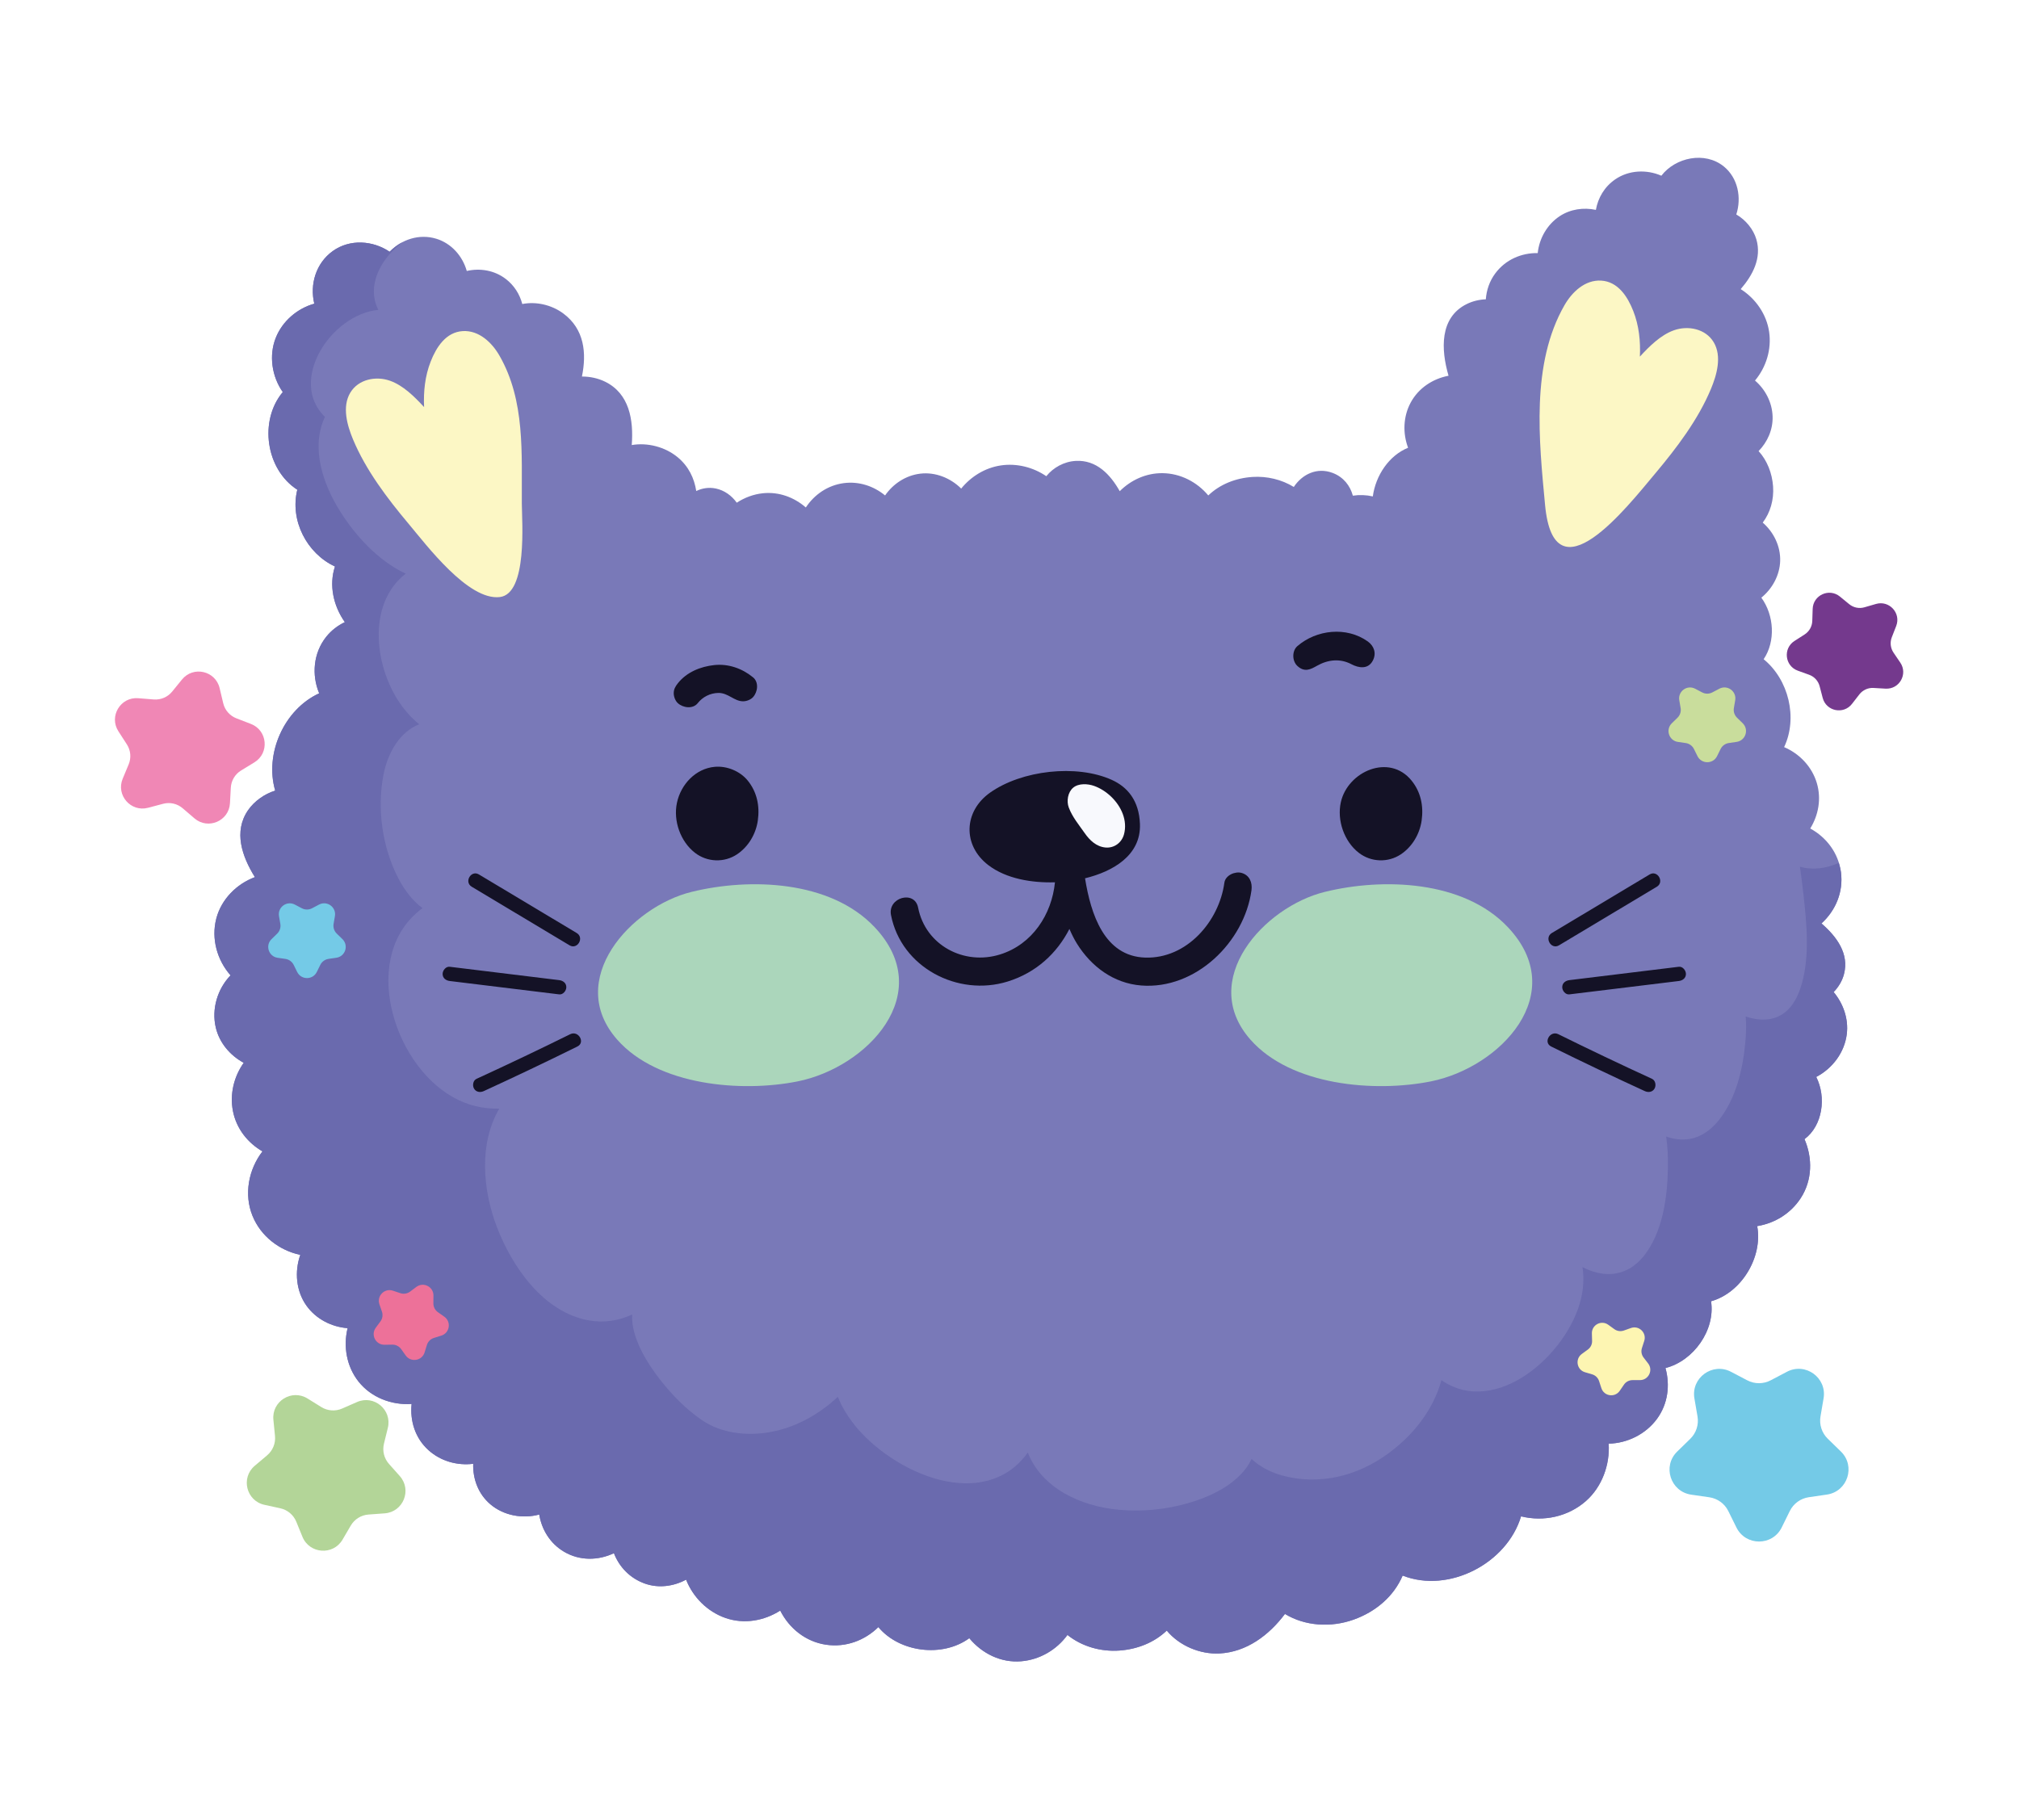
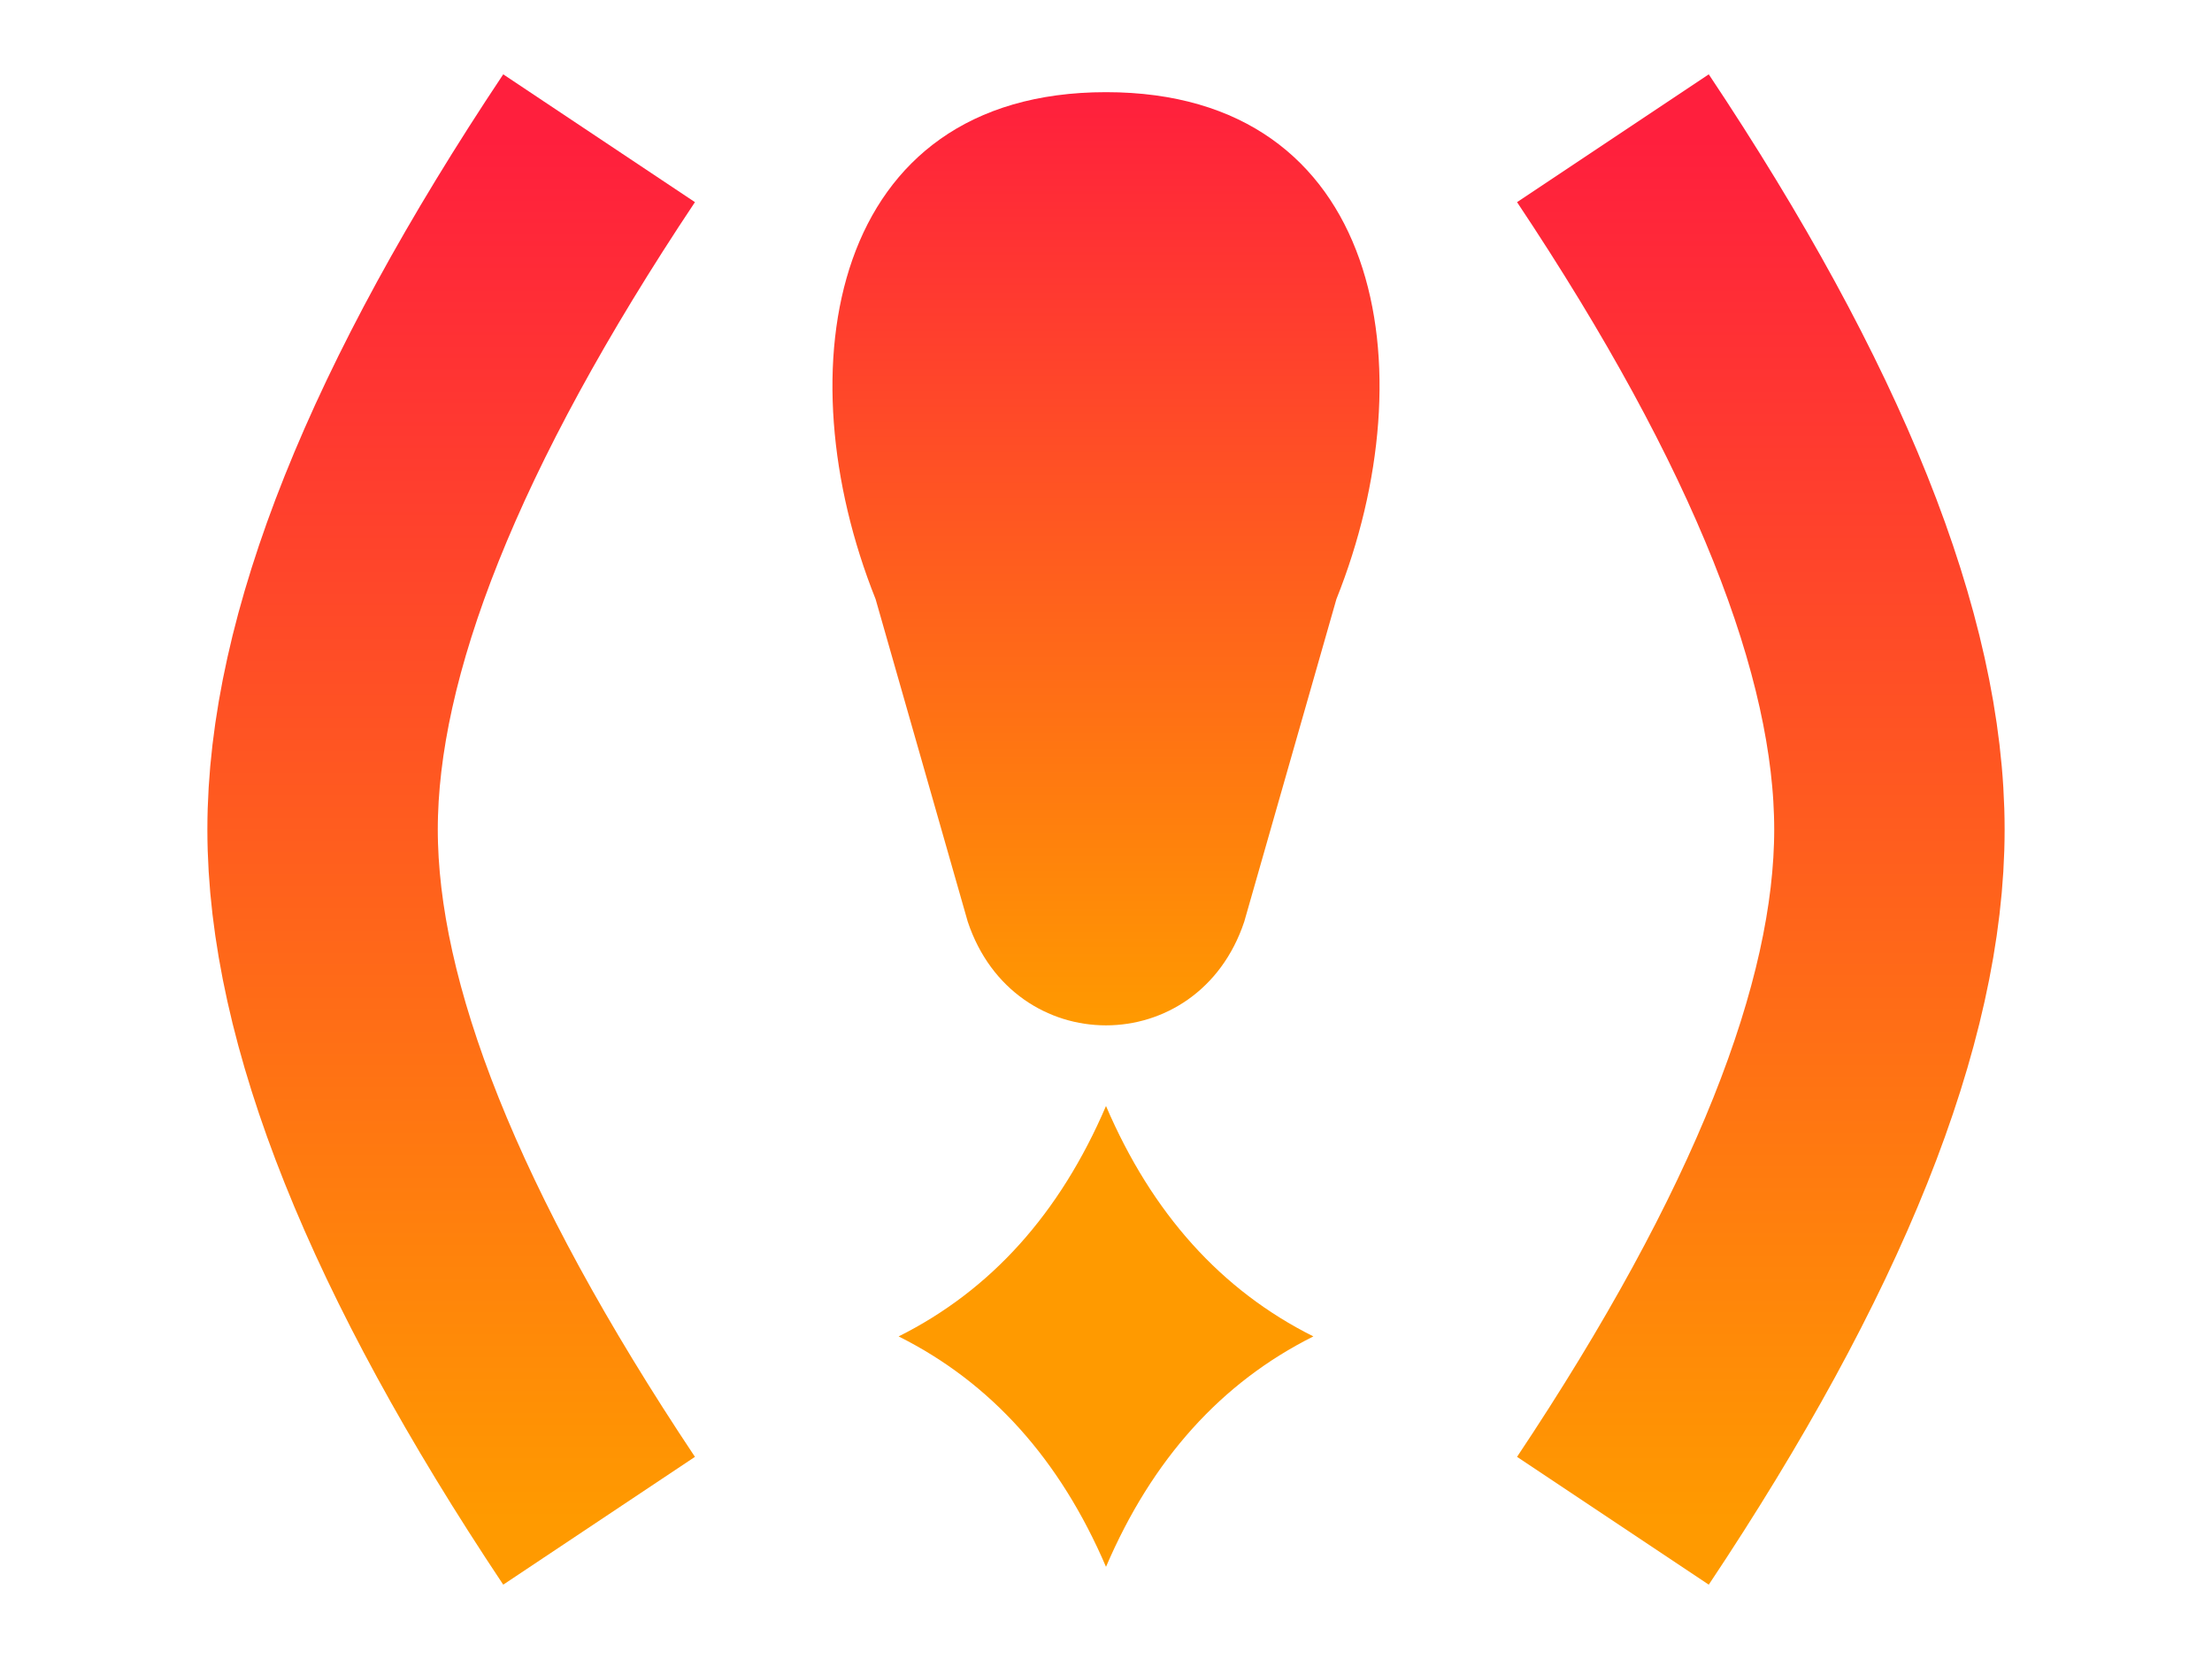
- <svg xmlns="http://www.w3.org/2000/svg" version="1.1" id="Capa_1" x="0px" y="0px" viewBox="0 0 2235 2015" style="enable-background:new 0 0 2235 2015;" xml:space="preserve">
-   <g>
-     <path style="fill:#7979B8;" d="M2029.824,1098.376c5.359-5.508,9.49-12.337,11.439-19.872c5.893-22.754-8.192-41.577-24.934-56.067   c15.529-14.138,24.483-34.788,21.576-56.739c-2.833-21.389-16.109-38.629-33.998-48.404c9.089-14.775,12.463-32.792,7.317-50.22   c-5.39-18.256-19.221-32.6-36.228-39.886c15.316-32.333,5.067-74.687-22.666-97.313c13.399-19.826,11.616-48.714-2.553-68.165   c12.209-9.887,20.394-24.911,20.845-40.72c0.467-16.358-7.232-31.871-19.305-42.38c8.392-11.032,12.481-25.26,11.453-40.045   c-1.003-14.411-6.488-28.734-16.029-39.114c9.844-10.144,15.97-23.79,15.498-38.37c-0.503-15.488-8.004-29.901-19.482-39.745   c12.363-14.775,18.507-34.514,15.632-54.025c-2.868-19.464-14.986-36.789-31.458-47.195c13.382-15.498,23.339-34.414,17.366-54.997   c-3.274-11.291-11.789-21.619-22.245-27.669c6.008-18.495,1.88-40.497-13.941-53.252c-20.911-16.861-53.419-9.949-69.017,10.347   c-16.358-7.132-36.112-6.311-51.177,4.102c-11.868,8.204-18.964,20.473-21.296,33.719c-13.61-2.881-28.203-0.88-40.109,7.006   c-13.831,9.159-22.631,24.621-24.273,40.843c-17.943-0.328-35.635,7.211-46.987,22.469c-6.347,8.527-9.739,18.515-10.462,28.695   c-7.314,0.292-14.634,2.027-21.12,5.239c-30.247,14.97-28.608,50.32-20.165,79.403c-17.381,3.286-33.249,13.582-41.946,29.788   c-8.315,15.496-8.841,33.891-2.845,49.935c-21.178,8.599-35.881,30.72-39.032,53.878c-7.248-1.65-14.775-1.937-22.092-0.813   c-2.932-10.901-10.249-20.519-22.107-25.098c-17.751-6.855-34.224,1.642-43.268,15.447c-13.441-8.271-29.762-12.119-45.627-11.101   c-18.862,1.214-36.21,8.207-49.037,20.488c-12.374-14.772-30.586-24.396-50.507-24.659c-18.231-0.241-35.078,7.537-47.501,19.949   c-10.521-18.692-25.842-34.709-48.509-33.546c-13.145,0.675-25.103,7.414-32.792,16.94c-14.618-9.941-32.775-14.59-50.63-11.868   c-17.227,2.627-32.734,12.209-43.593,25.581c-11.768-11.701-28.495-18.497-45.22-16.527c-16.088,1.899-30.122,11.225-39.026,24.131   c-12.538-10.341-28.88-15.86-45.766-13.625c-17.73,2.342-32.6,12.719-41.965,26.938c-12.858-11.175-29.616-17.566-47.444-15.745   c-10.401,1.062-20.347,4.798-29.016,10.465c-5.575-7.827-13.7-13.751-23.284-15.732c-7.633-1.58-15.029-0.326-21.563,2.799   c-2.186-14.22-8.515-27.399-20.532-37.364c-13.772-11.422-33.346-16.555-50.864-13.523c2.145-27.928-2.663-56.882-29.347-70.084   c-7.922-3.92-16.929-5.809-25.812-5.785c5.375-26.014,2.686-52.56-20.616-69.815c-13.066-9.677-30.235-13.464-45.404-10.46   c-2.825-10.793-8.959-20.694-18.436-27.887c-12.551-9.523-28.377-12.071-43.016-8.718c-4.641-16.353-16.802-30.494-33.713-35.676   c-19.041-5.836-38.616,0.908-51.677,14.401c-18.448-12.481-43.939-14.395-62.891-0.811c-18.869,13.528-25.627,37.131-20.514,58.309   c-18.915,5.306-35.33,19.37-42.659,37.836c-7.786,19.611-4.292,42.872,7.779,60.017c-26.533,31.699-18.857,85.647,16.078,108.132   c-8.379,33.885,10.421,70.495,41.69,84.993c-6.853,20.706-1.668,43.775,10.931,61.6c-7.86,3.746-14.97,9.177-20.647,16.291   c-14.239,17.838-16.273,42.221-7.756,62.529c-38.95,17.897-60.618,66.998-48.678,107.716c-12.017,3.74-23.208,11.819-30.001,21.64   c-16.35,23.646-6.771,51.195,7.509,74.151c-20.296,7.607-37.139,24.485-42.716,45.846c-5.806,22.24,0.88,46.061,15.76,62.888   c-14.431,15.001-21.186,37.221-16.34,57.812c3.992,16.97,15.889,30.896,30.925,39.039c-10.85,15.299-15.645,34.786-11.886,53.637   c3.879,19.47,16.355,34.937,32.644,44.43c-15.381,19.952-20.745,47.564-10.996,71.452c9.236,22.635,29.791,38.231,52.862,43.147   c-6.519,18.467-4.7,40.043,6.786,56.144c10.685,14.98,27.841,23.608,45.599,25.001c-4.928,20.16-1.17,42.369,12.122,59.166   c13.967,17.653,36.707,26.227,58.722,24.739c-1.904,18.584,3.81,37.708,18.598,51.079c13.736,12.422,32.043,17.323,49.586,15.188   c-0.488,16.686,5.565,33.408,19.018,44.835c14.811,12.576,35.656,16.25,54.081,11.33c2.73,16.691,12.03,32.115,27.549,41.238   c17.428,10.247,37.941,9.724,55.125,1.555c5.89,15.229,17.717,27.805,34.429,33.696c15.091,5.316,31.674,3.063,45.471-4.387   c7.637,19.359,23.502,35.404,43.542,42.398c20.711,7.224,42.888,3.155,60.669-8.169c9.815,19.575,28.134,34.511,50.766,37.805   c21.999,3.202,42.872-4.813,57.849-19.508c23.442,28.087,70.98,33.988,100.671,12.284c13.905,16.773,34.763,27.44,57.416,25.557   c20.688-1.719,39.388-12.796,51.251-29.16c15.806,12.72,36.859,18.754,57.363,17.297c20.255-1.436,38.778-8.964,52.57-22.109   c13.869,16.732,36.771,26.43,58.368,25.322c30.091-1.545,54.899-20.345,72.46-43.758c22.356,13.592,50.941,15.209,75.837,6.363   c24.673-8.769,44.645-25.804,54.443-48.832c51.074,20.068,115.461-13.458,131.09-65.595c24.891,6.209,52.152,0.437,71.888-17.019   c17.599-15.568,26.597-40.002,25.096-63.44c20.639-0.467,40.938-10.462,53.373-27.323c12.296-16.671,14.746-37.452,9.492-56.421   c31.12-7.825,55.407-42.149,50.464-73.913c33.662-9.408,57.444-48.901,51.087-83.218c19.349-3.125,37.102-13.905,48.229-31.04   c12.899-19.87,13.148-44.381,4.128-65.239c20.083-14.949,24.367-46.418,12.997-68.871c17.889-9.377,31.371-27.012,33.842-47.662   C2046.392,1127.946,2040.481,1111.175,2029.824,1098.376z" />
-     <path style="fill:#6A6AAE;" d="M2041.264,1078.504c5.893-22.754-8.192-41.577-24.934-56.067   c15.529-14.138,24.483-34.788,21.576-56.737c-0.478-3.592-1.347-7.016-2.384-10.359c-13.695,6.177-28.685,8.325-43.016,4.317   c0.116,0.834,0.226,1.621,0.349,2.514c1.245,9.08,2.44,18.164,3.454,27.272c3.766,33.806,7.671,72.07-3.371,104.95   c-4.359,12.984-11.902,25.496-24.888,31.222c-11.545,5.093-23.944,3.704-35.589-0.149c0.759,9.49,0.454,19.101-0.4,28.503   c-2.709,29.798-10.29,62.18-29.216,86.096c-7.971,10.07-18.813,18.477-31.694,20.857c-9.182,1.696-18.187,0.454-26.702-2.545   c1.655,11.717,2.117,23.662,1.883,35.386c-0.649,32.672-5.826,70.844-26.902,97.176c-9.005,11.252-21.543,18.811-36.105,19.631   c-11.008,0.616-21.673-2.683-31.528-7.684c1.775,11.655,1.093,23.649-1.729,35.422c-14.685,61.27-94.088,131.462-154.464,89.793   c-6.778,25.183-21.732,47.816-40.51,65.816c-30.678,29.411-70.107,47.175-112.893,43.757c-20.758-1.658-42.592-8.666-56.698-22.402   c-2.92,6.214-6.981,12.043-12.035,17.235c-15.568,16.004-37.256,25.717-58.417,31.797c-24.616,7.071-50.992,9.688-76.501,7.296   c-42.367-3.966-85.065-23.685-100.807-63.327c-8.705,12.191-20.232,22.038-34.552,27.815   c-35.684,14.398-77.306,1.765-108.808-17.086c-27.744-16.609-54.677-41.644-66.911-72.461   c-21.206,19.955-48.145,34.727-76.878,39.365c-24.968,4.038-52.27,0.949-73.561-13.572c-17.281-11.781-32.382-27.194-45.325-43.537   c-14.97-18.903-33.413-47.934-31.894-73.371c-14.734,6.747-30.922,9.521-47.898,6.511c-50.174-8.9-84.978-59.145-101.892-103.488   c-15.768-41.346-20.018-91.992,2.65-131.005c-17.861,0.523-35.499-3.756-51.451-12.784   c-67.663-38.296-102.967-158.326-33.526-209.153c-11.56-8.599-20.481-20.86-26.984-33.518   c-17.561-34.188-23.513-76.339-16.24-114.065c4.656-24.162,17.843-47.436,39.506-56.013c-6.781-5.549-12.845-11.996-18.156-19.005   c-31.284-41.284-40.615-113.763,3.297-147.745c-30.375-14.259-55.61-41.857-72.84-69.356   c-18.856-30.099-32.518-70.331-16.586-104.16c-41.33-40.44,7.073-113.562,59.058-118.56c-4.251-8.474-5.926-18.038-4.266-28.064   c3.115-18.805,15.547-34.868,30.945-46.872c-5.208,2.732-9.988,6.316-14.116,10.58c-18.448-12.481-43.939-14.395-62.891-0.808   c-18.869,13.528-25.627,37.13-20.514,58.306c-18.915,5.306-35.33,19.37-42.659,37.836c-7.786,19.611-4.292,42.872,7.779,60.017   c-26.533,31.699-18.857,85.647,16.078,108.129c-8.379,33.888,10.421,70.498,41.69,84.996c-6.853,20.709-1.668,43.775,10.931,61.6   c-7.86,3.746-14.97,9.177-20.647,16.291c-14.239,17.838-16.273,42.221-7.756,62.529c-38.95,17.897-60.618,66.998-48.678,107.718   c-12.017,3.738-23.208,11.817-30.001,21.638c-16.35,23.646-6.771,51.195,7.509,74.151c-20.296,7.607-37.139,24.485-42.716,45.846   c-5.806,22.24,0.88,46.061,15.76,62.888c-14.431,15.001-21.186,37.221-16.34,57.812c3.992,16.973,15.889,30.896,30.925,39.039   c-10.85,15.299-15.645,34.786-11.886,53.64c3.879,19.467,16.355,34.937,32.644,44.43c-15.381,19.952-20.745,47.559-10.996,71.452   c9.236,22.633,29.791,38.229,52.862,43.144c-6.519,18.467-4.7,40.043,6.786,56.144c10.685,14.98,27.841,23.608,45.599,25.001   c-4.928,20.16-1.17,42.369,12.122,59.166c13.967,17.653,36.707,26.227,58.722,24.734c-1.904,18.59,3.81,37.714,18.598,51.085   c13.736,12.422,32.043,17.323,49.586,15.188c-0.488,16.681,5.565,33.408,19.018,44.835c14.811,12.576,35.656,16.255,54.081,11.33   c2.73,16.691,12.03,32.12,27.549,41.238c17.428,10.247,37.941,9.724,55.125,1.555c5.89,15.229,17.717,27.805,34.429,33.696   c15.091,5.316,31.674,3.063,45.471-4.387c7.637,19.359,23.502,35.404,43.542,42.398c20.711,7.224,42.888,3.155,60.669-8.169   c9.815,19.575,28.134,34.511,50.766,37.805c21.999,3.202,42.872-4.813,57.849-19.508c23.442,28.087,70.98,33.988,100.671,12.284   c13.905,16.773,34.763,27.44,57.416,25.557c20.688-1.719,39.388-12.796,51.251-29.16c15.806,12.72,36.859,18.754,57.363,17.297   c20.255-1.436,38.778-8.964,52.57-22.109c13.869,16.732,36.771,26.43,58.368,25.322c30.091-1.545,54.899-20.345,72.46-43.758   c22.356,13.592,50.941,15.209,75.837,6.363c24.673-8.769,44.645-25.799,54.443-48.832c51.074,20.068,115.461-13.458,131.09-65.595   c24.891,6.209,52.152,0.437,71.888-17.019c17.599-15.568,26.597-40.002,25.096-63.44c20.639-0.467,40.938-10.462,53.373-27.323   c12.296-16.671,14.746-37.452,9.492-56.421c31.12-7.825,55.407-42.149,50.464-73.913c33.662-9.408,57.444-48.901,51.087-83.218   c19.349-3.125,37.102-13.905,48.229-31.037c12.899-19.872,13.148-44.384,4.128-65.241c20.083-14.949,24.367-46.418,12.997-68.871   c17.889-9.377,31.371-27.012,33.842-47.662c2.006-16.773-3.905-33.544-14.562-46.343   C2035.183,1092.868,2039.314,1086.039,2041.264,1078.504z" />
-     <path style="fill:#FCF7C5;" d="M552.891,393.753c-8.328-14.5-22.641-28.182-40.517-27.174   c-18.759,1.06-29.372,17.851-35.571,33.606c-6.404,16.286-8.11,33.359-7.348,50.52c-10.736-11.606-23.036-23.897-37.626-29.111   c-15.552-5.552-35.05-1.814-44.047,13.156c-9.398,15.642-3.415,36.369,3.058,51.877c14.21,34.029,38.008,65.362,61.58,93.441   c20.037,23.864,65.957,85.031,100.835,80.994c30.887-3.584,24.521-83.644,24.393-103.508   C577.286,502.091,581.563,443.667,552.891,393.753z" />
-     <path style="fill:#FCF7C5;" d="M1731.891,337.852c8.33-14.498,22.641-28.18,40.52-27.171c18.759,1.06,29.372,17.851,35.571,33.606   c6.401,16.286,8.107,33.359,7.345,50.521c10.736-11.607,23.035-23.898,37.626-29.109c15.552-5.554,35.05-1.814,44.047,13.153   c9.398,15.642,3.415,36.369-3.058,51.878c-14.208,34.029-38.006,65.361-61.593,93.457   c-31.127,37.074-111.99,141.119-121.965,35.104C1703.66,487.82,1694.583,402.801,1731.891,337.852z" />
-     <path style="fill:#141226;" d="M1514.081,710.17c-23.416-16.681-56.641-13.148-77.884,5.175   c-6.185,5.336-5.883,16.604-0.002,22.005c7.984,7.332,14.613,3.799,21.658-0.195c12.173-6.901,25.604-8.366,38.198-1.717   c7.956,4.202,18.374,5.942,23.613-3.979C1523.899,723.442,1521.18,715.227,1514.081,710.17z" />
-     <path style="fill:#141226;" d="M833.561,749.897c-12.015-9.813-27.29-15.231-42.929-13.536   c-15.265,1.652-30.492,7.828-40.266,20.168c-2.663,3.363-4.559,6.529-4.559,11.003c0,3.815,1.698,8.374,4.559,11.001   c5.621,5.162,16.609,6.814,22.004,0c5.526-6.976,13.797-11.142,22.761-11.327c10.824-0.223,17.638,9.254,27.425,9.254   c3.82,0,8.379-1.696,11.004-4.559C838.792,766.204,840.292,755.398,833.561,749.897z" />
-     <path style="fill:#141226;" d="M1374.497,966.501c-7.242-2.081-18.008,2.547-19.139,10.867   c-5.826,42.754-41.569,84.339-87.648,82.864c-45.25-1.449-60.182-48.003-66.588-87.794c30.802-7.507,62.058-25.371,60.782-60.09   c-0.955-25.871-13.661-41.009-31.304-48.942c-39.022-17.548-99.604-10.578-134.582,14.172c-29.259,20.704-30.66,58.242-2.075,80.19   c20.008,15.362,48.645,19.875,73.884,19.103c-3.528,35.548-25.065,68.743-60.713,79.875c-39.87,12.453-82.604-10.039-90.783-51.862   c-3.84-19.637-33.839-11.324-30.006,8.274c11.35,58.045,74.01,90.652,129.063,73.597c31.728-9.828,54.712-31.379,68.443-58.243   c2.414,5.577,5.074,11.057,8.341,16.299c15.827,25.411,40.612,43.875,71.011,46.297c60.267,4.808,114.35-47.965,122.181-105.468   C1386.508,977.251,1383.337,969.038,1374.497,966.501z" />
-     <path style="fill:#F8F9FD;" d="M1229.763,881.803c-5.513-5.226-12.012-9.316-18.708-11.686c-6.901-2.44-17.083-3.06-23.092,2.027   c-5.949,5.036-7.491,14.844-4.856,21.915c3.931,10.542,11.273,19.208,17.615,28.336c5.491,7.904,12.879,14.991,22.962,15.95   c9.618,0.916,18.007-5.277,20.537-14.485C1248.443,908.479,1241.244,892.684,1229.763,881.803z" />
-     <path style="fill:#141226;" d="M827.767,864.291c-8.479-10.47-23.046-16.473-36.453-15.291   c-21.335,1.878-37.695,19.56-41.974,39.953c-4.179,19.921,3.871,42.806,20.044,55.3c13.408,10.362,32.192,11.137,46.425,1.691   c12.654-8.4,20.973-22.554,23.09-37.521C841.152,892.484,838.032,876.969,827.767,864.291z" />
-     <path style="fill:#141226;" d="M1562.603,864.291c-24.68-30.486-70.772-10.229-78.34,24.016   c-4.408,19.944,3.702,43.388,19.957,55.946c13.41,10.362,32.195,11.137,46.428,1.691c12.653-8.4,20.973-22.554,23.089-37.521   C1575.99,892.484,1572.868,876.969,1562.603,864.291z" />
-     <path style="fill:#ED7199;" d="M479.83,1434.458l-0.087,8.582c-0.038,3.897,1.842,7.566,5.031,9.806l7.019,4.936   c8.03,5.644,6.101,18.049-3.263,20.988l-8.187,2.571c-3.72,1.167-6.626,4.089-7.773,7.814l-2.525,8.202   c-2.886,9.382-15.28,11.378-20.97,3.379l-4.972-6.991c-2.26-3.176-5.939-5.036-9.836-4.977l-8.579,0.136   c-9.815,0.152-15.544-11.016-9.695-18.9l5.111-6.891c2.324-3.13,2.958-7.204,1.696-10.894l-2.779-8.117   c-3.178-9.287,5.673-18.187,14.978-15.062l8.133,2.735c3.697,1.242,7.766,0.585,10.883-1.755l6.863-5.152   C468.727,1418.976,479.927,1424.643,479.83,1434.458z" />
-     <path style="fill:#FDF5B2;" d="M1780.341,1466.771l6.716,4.859c3.051,2.207,6.993,2.771,10.542,1.509l7.812-2.779   c8.935-3.178,17.638,5.27,14.726,14.298l-2.545,7.889c-1.157,3.584-0.477,7.509,1.822,10.493l5.057,6.57   c5.785,7.517,0.439,18.405-9.046,18.423l-8.292,0.018c-3.766,0.008-7.286,1.868-9.416,4.975l-4.687,6.84   c-5.359,7.824-17.366,6.106-20.316-2.909l-2.578-7.881c-1.17-3.579-4.028-6.352-7.643-7.417l-7.951-2.345   c-9.1-2.678-11.173-14.628-3.512-20.221l6.698-4.885c3.043-2.221,4.797-5.795,4.692-9.562l-0.228-8.286   C1761.931,1466.877,1772.654,1461.212,1780.341,1466.771z" />
-     <path style="fill:#74CAE7;" d="M2018.669,1548.254l-3.412,19.96c-1.549,9.067,1.462,18.318,8.053,24.737l14.51,14.131   c16.599,16.163,7.461,44.343-15.465,47.688l-20.039,2.924c-9.105,1.329-16.971,7.05-21.04,15.301l-8.951,18.164   c-10.241,20.785-39.868,20.801-50.135,0.03l-8.972-18.153c-4.077-8.25-11.95-13.962-21.058-15.28l-20.039-2.899   c-22.93-3.32-32.102-31.494-15.521-47.672l14.493-14.146c6.586-6.424,9.587-15.681,8.028-24.747l-3.435-19.954   c-3.931-22.836,20.029-40.263,40.543-29.493l17.93,9.413c8.146,4.277,17.874,4.272,26.014-0.015l17.92-9.433   C1998.594,1508.015,2022.574,1525.417,2018.669,1548.254z" />
-     <path style="fill:#74CAE7;" d="M370.754,1014.286l-1.478,8.641c-0.672,3.928,0.634,7.933,3.487,10.711l6.283,6.116   c7.186,6.999,3.23,19.2-6.696,20.647l-8.677,1.267c-3.941,0.574-7.348,3.053-9.108,6.624l-3.877,7.866   c-4.436,8.997-17.26,9.005-21.707,0.013l-3.884-7.861c-1.765-3.571-5.174-6.044-9.118-6.616l-8.677-1.255   c-9.929-1.437-13.897-13.635-6.719-20.639l6.275-6.124c2.85-2.784,4.151-6.79,3.474-10.716l-1.486-8.641   c-1.703-9.885,8.671-17.43,17.554-12.769l7.763,4.077c3.525,1.852,7.738,1.849,11.263-0.008l7.758-4.085   C362.063,996.864,372.445,1004.396,370.754,1014.286z" />
-     <path style="fill:#C9DD9C;" d="M1920.849,775.283l-1.478,8.643c-0.669,3.925,0.634,7.93,3.489,10.711l6.28,6.116   c7.188,6.996,3.23,19.198-6.696,20.647l-8.677,1.265c-3.941,0.575-7.348,3.053-9.108,6.627l-3.877,7.863   c-4.433,9-17.26,9.005-21.707,0.013l-3.884-7.861c-1.765-3.569-5.175-6.044-9.115-6.613l-8.676-1.257   c-9.929-1.436-13.9-13.633-6.722-20.639l6.275-6.124c2.853-2.781,4.151-6.788,3.476-10.714l-1.488-8.641   c-1.701-9.888,8.672-17.433,17.553-12.769l7.764,4.074c3.528,1.852,7.74,1.849,11.262-0.005l7.758-4.084   C1912.157,757.86,1922.539,765.396,1920.849,775.283z" />
-     <path style="fill:#74398D;" d="M2036.728,660.479l10.342,8.469c4.697,3.849,10.991,5.136,16.822,3.446l12.84-3.717   c14.69-4.257,27.882,10.18,22.322,24.429l-4.856,12.453c-2.206,5.657-1.488,12.04,1.922,17.066l7.504,11.06   c8.584,12.656-1.067,29.665-16.335,28.78l-13.346-0.772c-6.062-0.349-11.909,2.307-15.636,7.102l-8.199,10.555   c-9.385,12.078-28.541,8.153-32.42-6.642l-3.389-12.928c-1.542-5.875-5.873-10.616-11.586-12.678l-12.571-4.539   c-14.387-5.19-16.573-24.624-3.702-32.885l11.25-7.219c5.11-3.279,8.281-8.864,8.476-14.934l0.431-13.361   C2007.088,658.875,2024.893,650.792,2036.728,660.479z" />
-     <path style="fill:#F087B5;" d="M243.107,761.847l4,16.781c1.816,7.625,7.268,13.867,14.58,16.691l16.091,6.219   c18.413,7.114,20.673,32.254,3.825,42.539l-14.723,8.989c-6.691,4.085-10.942,11.199-11.371,19.026l-0.941,17.225   c-1.078,19.708-24.285,29.627-39.273,16.784l-13.1-11.227c-5.952-5.101-14.033-6.945-21.609-4.934l-16.673,4.428   c-19.077,5.064-35.681-13.943-28.098-32.167l6.629-15.927c3.01-7.237,2.268-15.49-1.986-22.073l-9.364-14.49   c-10.711-16.578,2.235-38.245,21.909-36.664l17.197,1.383c7.812,0.626,15.434-2.63,20.38-8.71l10.885-13.382   C213.924,737.029,238.53,742.647,243.107,761.847z" />
-     <path style="fill:#B3D598;" d="M340.427,1548.404l15.288,9.477c6.947,4.305,15.568,4.915,23.051,1.637l16.473-7.224   c18.849-8.261,38.991,8.672,34.085,28.662l-4.289,17.466c-1.947,7.938,0.136,16.322,5.57,22.428l11.958,13.433   c13.685,15.373,3.802,39.766-16.723,41.274l-17.938,1.318c-8.151,0.601-15.483,5.172-19.611,12.228l-9.082,15.526   c-10.39,17.763-36.641,15.901-44.419-3.15l-6.798-16.656c-3.089-7.563-9.703-13.125-17.687-14.869l-17.574-3.838   c-20.103-4.397-26.445-29.935-10.729-43.219l13.736-11.616c6.242-5.275,9.487-13.285,8.679-21.417l-1.778-17.897   C300.605,1551.487,322.936,1537.564,340.427,1548.404z" />
-     <path style="fill:#ABD6BB;" d="M968.001,1026.321c-48.84-51.493-137.584-54.776-202.435-38.834   c-67.255,16.535-140.777,97.431-82.237,163.68c44.845,50.749,137.021,58.65,199.566,46.143   C959.886,1181.917,1037.819,1099.934,968.001,1026.321z" />
-     <path style="fill:#ABD6BB;" d="M1668.974,1026.321c-48.84-51.493-137.581-54.776-202.435-38.834   c-67.252,16.535-140.777,97.431-82.235,163.68c44.842,50.749,137.019,58.65,199.566,46.143   C1660.862,1181.917,1738.794,1099.934,1668.974,1026.321z" />
-     <path style="fill:#141226;" d="M522.194,981.781c36.087,21.614,72.173,43.229,108.26,64.846c8.723,5.223,16.658-8.4,7.956-13.61   c-36.087-21.617-72.173-43.231-108.26-64.846C521.424,962.945,513.489,976.568,522.194,981.781z" />
-     <path style="fill:#141226;" d="M626.905,1093.076c0.049-4.687-3.671-7.368-7.881-7.881c-40.389-4.936-80.78-9.87-121.169-14.803   c-4.261-0.521-7.843,3.995-7.881,7.881c-0.049,4.685,3.671,7.366,7.881,7.881c40.389,4.934,80.78,9.867,121.169,14.803   C623.286,1101.475,626.867,1096.96,626.905,1093.076z" />
-     <path style="fill:#141226;" d="M631.215,1145.061c-34.321,16.958-68.884,33.423-103.675,49.393c-3.9,1.791-4.784,7.348-2.83,10.783   c2.276,3.997,6.94,4.592,10.783,2.827c34.793-15.971,69.356-32.436,103.677-49.394   C648.266,1154.176,640.287,1140.576,631.215,1145.061z" />
-     <path style="fill:#141226;" d="M1834.083,981.781c-36.087,21.614-72.173,43.229-108.26,64.846c-8.726,5.223-16.66-8.4-7.956-13.613   c36.087-21.615,72.173-43.229,108.26-64.844C1834.85,962.945,1842.785,976.568,1834.083,981.781z" />
-     <path style="fill:#141226;" d="M1729.369,1093.073c-0.049-4.685,3.674-7.365,7.881-7.881c40.391-4.933,80.78-9.867,121.172-14.8   c4.261-0.521,7.84,3.995,7.881,7.881c0.049,4.685-3.674,7.366-7.881,7.881c-40.391,4.934-80.78,9.867-121.172,14.8   C1732.989,1101.475,1729.41,1096.96,1729.369,1093.073z" />
-     <path style="fill:#141226;" d="M1725.062,1145.061c34.321,16.958,68.881,33.423,103.675,49.393c3.9,1.791,4.782,7.348,2.827,10.783   c-2.276,3.997-6.937,4.592-10.783,2.827c-34.793-15.971-69.354-32.436-103.675-49.394   C1708.011,1154.176,1715.987,1140.576,1725.062,1145.061z" />
-   </g>
+ <svg xmlns="http://www.w3.org/2000/svg" viewBox="0 0 96 72">
+   <defs>
+     <linearGradient id="g" x1="0" y1="0" x2="0" y2="1">
+       <stop offset="0%" stop-color="#ff1f3d" />
+       <stop offset="100%" stop-color="#ff9a00" />
+     </linearGradient>
+   </defs>
+   <path d="     M26 6     Q14 24 14 36     Q14 48 26 66     L26 66" fill="none" stroke="url(#g)" stroke-width="10" stroke-linecap="butt" />
+   <path d="     M70 6     Q82 24 82 36     Q82 48 70 66     L70 66" fill="none" stroke="url(#g)" stroke-width="10" stroke-linecap="butt" />
+   <path d="     M48 4     C60 4 62 16 58 26     L54 40     C52 46 44 46 42 40     L38 26     C34 16 36 4 48 4     Z" fill="url(#g)" />
+   <path d="     M48 48     Q51 55 57 58     Q51 61 48 68     Q45 61 39 58     Q45 55 48 48     Z" fill="#ff9a00" />
</svg>
